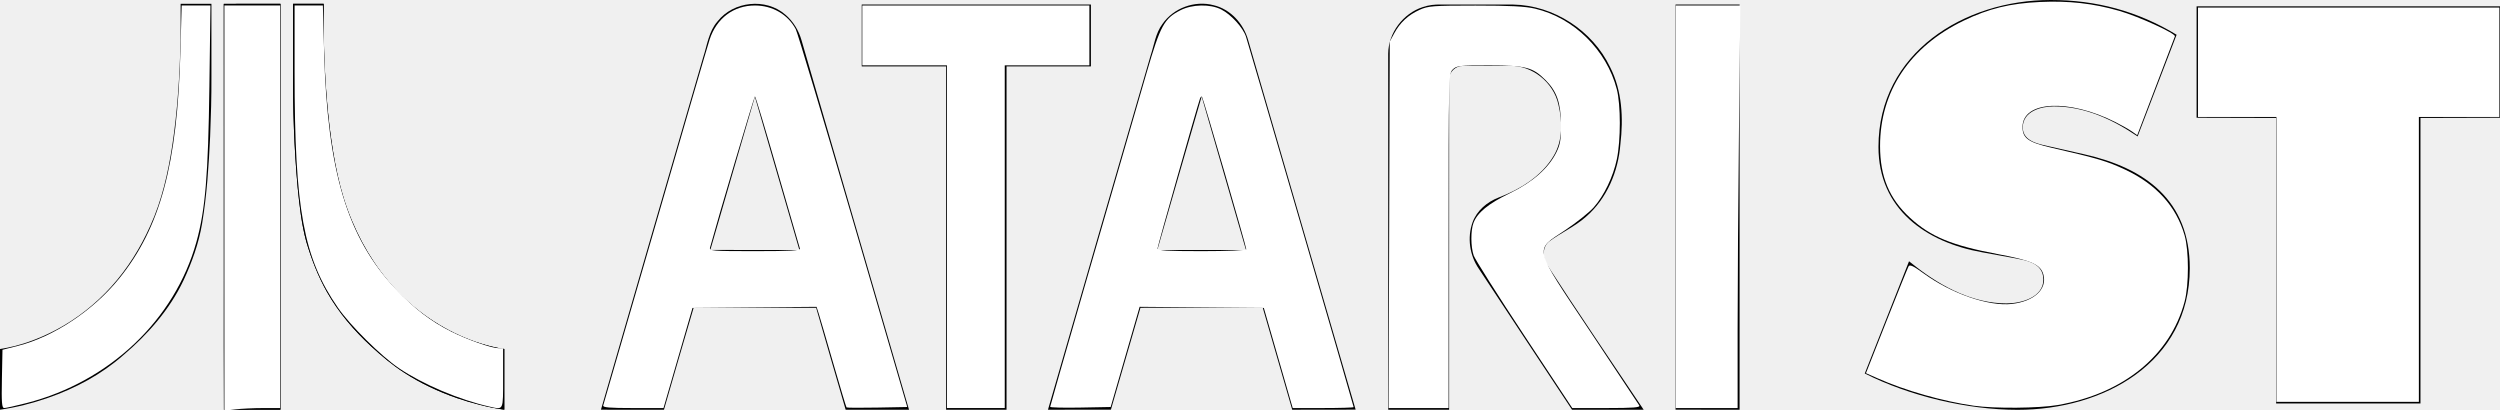
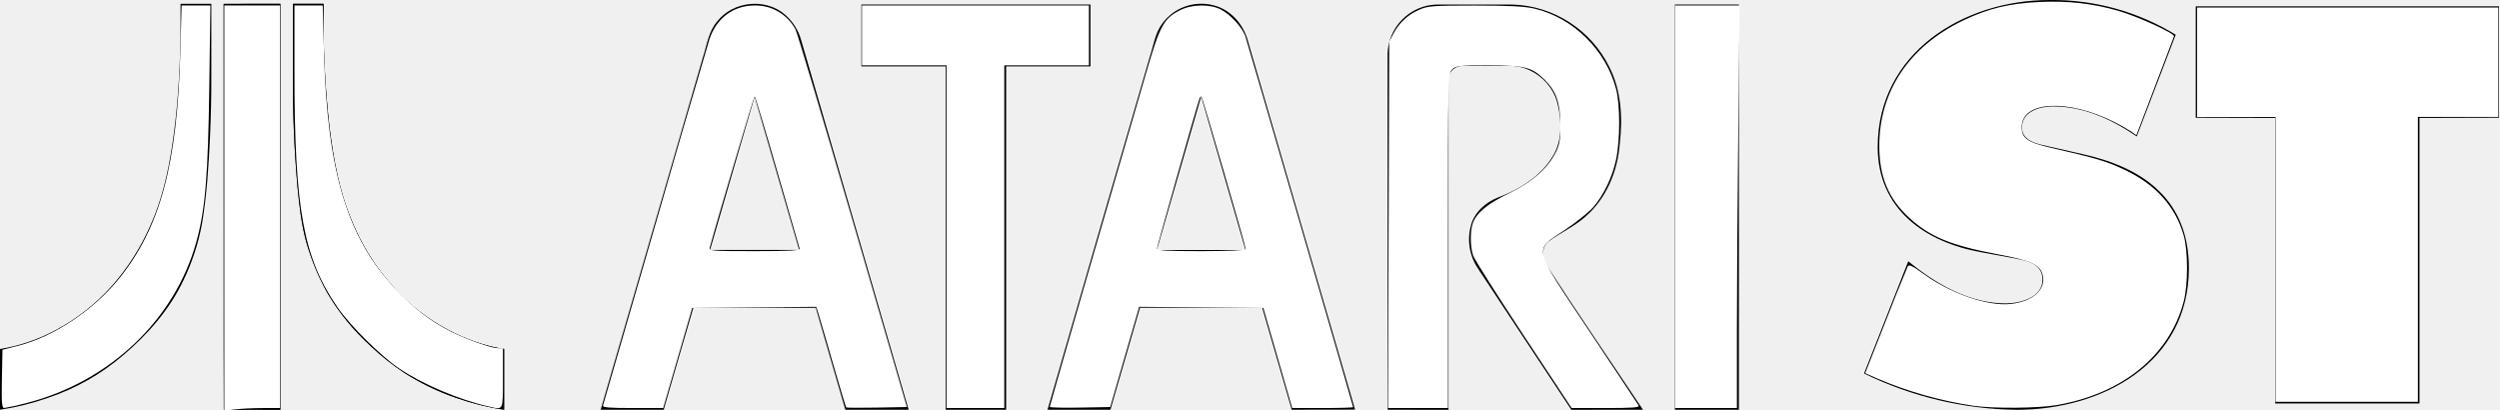
- <svg xmlns="http://www.w3.org/2000/svg" version="1.1" id="Ebene_2" x="0px" y="0px" width="566.929px" height="92.934px" viewBox="0 0 566.929 92.934" enable-background="new 0 0 566.929 92.934" xml:space="preserve">
-   <defs id="defs904" />
-   <g id="g899">
-     <g id="g879">
-       <path d="M162.729,4.833c3.574-4.573,10.968-5.352,15.352-1.52c1.792,1.51,3.048,3.595,3.689,5.837    c8.115,27.924,16.267,55.834,24.372,83.76c-4.791,0.003-9.582-0.006-14.371,0.003c-2.258-7.694-4.463-15.41-6.693-23.114    c-9.26-0.027-18.519-0.008-27.777-0.011c-2.269,7.701-4.505,15.411-6.733,23.13c-4.763-0.019-9.525-0.008-14.29-0.011    c7.71-26.636,15.428-53.272,23.175-79.901C160.374,10.221,160.718,7.107,162.729,4.833 M171.183,21.943    c-3.396,11.568-6.723,23.16-10.098,34.734c6.73,0.03,13.458,0.011,20.186,0.011C177.903,45.107,174.551,33.525,171.183,21.943z" id="path869" />
-       <path d="M263.614,5.434c2.495-3.62,7.32-5.379,11.567-4.261c3.89,0.897,6.865,4.248,7.893,8.021    c8.106,27.905,16.241,55.796,24.346,83.694c-4.794,0.043-9.589,0-14.384,0.021c-2.228-7.704-4.435-15.421-6.681-23.122    c-9.245,0.003-18.489-0.02-27.733,0.006c-2.21,7.713-4.487,15.405-6.698,23.113c-4.759,0.003-9.517,0-14.274,0.003    c7.704-26.78,15.501-53.539,23.268-80.303C261.733,10.187,262.046,7.523,263.614,5.434 M262.448,56.688    c6.702,0.009,13.401,0.003,20.102,0.003c-3.332-11.604-6.719-23.193-10.045-34.8C269.158,33.491,265.777,45.083,262.448,56.688z" id="path871" />
-       <path d="M195.418,1.034c17.325,0,34.65,0,51.97,0c0,4.675,0,9.344,0,14.018c-6.378,0.005-12.755-0.007-19.131,0.005    c0,25.952,0.004,51.902-0.003,77.854c-4.566,0-9.139,0-13.706,0c0-25.951-0.004-51.901,0.004-77.854    c-6.379-0.012-12.755,0-19.133-0.005C195.418,10.379,195.415,5.708,195.418,1.034z" id="path873" />
-       <path d="M322.652,1.604c1.316-0.455,2.721-0.61,4.111-0.577c5.462,0.021,10.923,0.003,16.388,0.007    c9.198,0.168,17.979,5.88,21.961,14.159c2.756,5.377,3.041,11.631,2.345,17.53c-0.476,6.176-3.069,12.349-7.814,16.44    c-2.508,2.238-5.632,3.592-8.314,5.578c-1.474,1.126-1.544,3.302-0.785,4.861c7.25,11.194,14.789,22.207,22.188,33.307    c-5.412,0.011-10.825-0.014-16.238,0.011c-7.088-10.645-14.101-21.344-21.16-32c-2.075-3.031-2.637-7.051-1.396-10.516    c0.969-2.654,3.292-4.599,5.876-5.599c4.935-1.882,9.798-4.842,12.533-9.498c2.077-3.503,1.973-7.818,1.039-11.649    c-1.098-4.972-5.943-8.888-11.061-8.714c-3.542,0.024-7.079-0.021-10.614,0.016c-1.6-0.037-3.106,1.353-3.086,2.979    c-0.018,24.99,0.009,49.985-0.006,74.979c-4.603-0.008-9.203,0-13.807-0.008c-0.01-26.902,0.007-53.814-0.01-80.717    C314.825,7.475,318.18,3.037,322.652,1.604z" id="path875" />
-       <path d="M379.969,1.034c4.842,0,9.682,0,14.528,0c-0.005,30.63,0.004,61.251-0.009,91.876c-4.838-0.011-9.678,0-14.52-0.003    C379.969,62.282,379.969,31.661,379.969,1.034z" id="path877" />
-     </g>
-     <g id="g891">
-       <path d="M40.963,0.865c2.326-0.007,4.651,0,6.981-0.004c0.008,5.47,0,10.942,0.003,16.41c0.022,4.567-0.106,9.131-0.295,13.694    c-0.312,6.586-0.725,13.188-1.814,19.696c-0.75,4.488-2.305,8.821-4.229,12.932c-3.142,6.622-8.081,12.226-13.632,16.938    c-4.964,4.372-10.892,7.555-17.126,9.703C7.324,91.455,3.694,92.386,0,92.91c0.003-4.588,0.003-9.179,0-13.765    c4.449-0.67,8.726-2.249,12.696-4.337c4.712-2.492,8.954-5.841,12.526-9.794c3.688-4.077,6.626-8.801,8.856-13.814    c2.627-5.763,4.033-11.994,4.989-18.229c1.198-7.927,1.697-15.951,1.882-23.958C40.979,6.299,40.956,3.583,40.963,0.865z" id="path881" />
-       <path d="M50.75,0.875c4.283-0.028,8.565-0.003,12.85-0.01c0.001,30.68,0.001,61.364,0,92.042    c-4.274,0.011-8.547-0.019-12.82,0.021c-0.052-9.781-0.007-19.571-0.022-29.351C50.752,42.678,50.766,21.778,50.75,0.875z" id="path883" />
-       <path d="M66.458,0.865c2.315-0.004,4.627-0.007,6.939,0c-0.076,9.355,0.244,18.73,1.358,28.021    c0.913,7.22,2.201,14.494,5.076,21.218c2.725,6.505,6.654,12.553,11.774,17.431c4.892,4.663,10.814,8.248,17.252,10.309    c1.796,0.571,3.632,1.021,5.501,1.299c-0.001,4.586-0.004,9.171,0,13.757c-3.669-0.499-7.267-1.446-10.769-2.636    c-4.169-1.449-8.202-3.329-11.907-5.742c-2.704-1.733-5.163-3.816-7.524-5.987c-3.894-3.593-7.377-7.67-9.996-12.294    c-2.046-3.598-3.54-7.486-4.711-11.448c-1.073-3.983-1.528-8.107-1.945-12.201c-0.805-8.856-1.106-17.753-1.05-26.64    C66.458,10.923,66.456,5.895,66.458,0.865z" id="path885" />
-       <path d="M50.75,0.875c0.015,20.902,0.003,41.803,0.008,62.7c0.014,9.78-0.032,19.567,0.022,29.352    c4.273-0.039,8.547-0.01,12.82-0.021c0.001-30.678,0.001-61.361,0-92.045C59.317,0.872,55.034,0.848,50.75,0.875" id="path887" />
-       <path d="M66.458,0.865c-0.002,5.028,0,10.058,0,15.085c-0.057,8.884,0.245,17.783,1.05,26.64    c0.417,4.094,0.872,8.218,1.945,12.201c1.169,3.962,2.665,7.851,4.711,11.448c2.618,4.624,6.102,8.701,9.996,12.294    c2.363,2.174,4.82,4.254,7.524,5.987c3.705,2.413,7.738,4.29,11.907,5.742c3.501,1.189,7.1,2.134,10.769,2.636    c-0.004-4.586-0.001-9.171,0-13.757c-1.867-0.274-3.706-0.728-5.501-1.299c-6.438-2.061-12.361-5.646-17.252-10.309    c-5.12-4.872-9.049-10.924-11.774-17.431c-2.875-6.724-4.163-13.998-5.076-21.218c-1.115-9.291-1.434-18.666-1.358-28.021    C71.084,0.858,68.771,0.861,66.458,0.865" id="path889" />
-     </g>
-     <g id="g897">
-       <path d="M432.911,59.248l1.673,1.314c5.853,4.538,12.9,8.242,20.426,8.242c3.225,0,8.361-1.313,8.361-5.377    c0-4.061-4.301-4.418-7.286-5.016l-6.571-1.193c-12.78-2.27-23.531-9.797-23.531-23.893C425.982,11.945,445.454,0,465.044,0    c10.272,0,19.708,2.508,28.548,7.884l-8.84,23.054c-5.613-3.821-11.943-6.808-18.991-6.808c-2.867,0-7.049,1.073-7.049,4.776    c0,3.346,4.063,3.823,6.569,4.419L472.688,35c13.855,3.104,23.89,10.511,23.89,25.801c0,21.5-19.59,32.133-39.06,32.133    c-11.35,0-24.488-3.107-34.642-8.243L432.911,59.248z" id="path893" />
-       <path d="M498.126,1.433h68.803V26.7l-18.036,0.051V91.5h-32.729V26.75L498.126,26.7V1.433z" id="path895" />
-     </g>
-   </g>
-   <path style="fill:#ffffff;stroke-width:0.468" d="M 50.888,47.188 V 1.244 h 6.32 6.32 V 46.888 92.533 l -3.862,0.004 c -2.124,0.002 -4.968,0.137 -6.32,0.299 l -2.458,0.295 z" id="path908" />
-   <path style="fill:#ffffff;stroke-width:0.468" d="M 0.432,85.925 0.562,79.317 4.073,78.429 C 12.16,76.384 21.171,70.39 27.018,63.168 36.364,51.622 40.232,37.291 40.918,11.66 L 41.197,1.244 h 3.265 3.265 l -0.243,18.375 c -0.266,20.104 -0.921,27.959 -2.939,35.228 -4.908,17.68 -19.718,31.729 -38.542,36.559 -2.415,0.62 -4.685,1.127 -5.045,1.127 -0.536,0 -0.632,-1.196 -0.525,-6.608 z" id="path910" />
-   <path style="fill:#ffffff;stroke-width:0.468" d="M 111.045,92.215 C 104.228,90.694 95.838,87.135 90.446,83.48 86.393,80.731 79.43,73.825 76.634,69.78 68.82,58.477 66.805,47.533 66.805,16.391 V 1.244 h 3.205 3.205 l 0.281,10.416 c 0.735,27.236 5.274,42.298 16.228,53.849 4.329,4.565 7.978,7.364 12.661,9.714 3.599,1.805 9.081,3.734 10.615,3.734 h 1.088 v 6.788 c 0,7.485 0.143,7.182 -3.043,6.471 z" id="path912" />
-   <path style="fill:#ffffff;stroke-width:0.468" d="m 136.793,91.948 c 0.112,-0.322 5.382,-18.492 11.71,-40.378 6.328,-21.886 11.922,-41.071 12.431,-42.633 1.563,-4.8 5.425,-7.693 10.269,-7.693 3.972,0 7.489,2.046 9.252,5.384 0.408,0.772 6.264,20.365 13.012,43.538 l 12.27,42.133 -6.799,0.13 c -3.739,0.071 -6.876,0.053 -6.97,-0.041 -0.094,-0.094 -1.439,-4.577 -2.99,-9.961 -1.55,-5.385 -3.041,-10.478 -3.313,-11.318 l -0.495,-1.528 -14.065,0.124 -14.065,0.124 -3.289,11.353 -3.289,11.353 h -6.937 c -5.347,0 -6.89,-0.134 -6.733,-0.585 z m 44.607,-35.579 c -0.111,-0.322 -2.398,-8.22 -5.083,-17.551 -2.685,-9.331 -4.987,-16.967 -5.116,-16.969 -0.173,-0.003 -8.353,27.533 -10.186,34.286 -0.207,0.762 0.5,0.819 10.182,0.819 8.118,0 10.36,-0.129 10.203,-0.585 z" id="path914" />
-   <path style="fill:#ffffff;stroke-width:0.468" d="M 214.74,53.677 V 14.82 h -9.597 -9.597 V 8.032 1.244 h 25.748 25.748 v 6.788 6.788 h -9.597 -9.597 v 38.856 38.856 h -6.554 -6.554 z" id="path916" />
-   <path style="fill:#ffffff;stroke-width:0.468" d="m 238.148,92.262 c 0,-0.256 13.652,-47.543 21.928,-75.952 3.06,-10.504 3.929,-12.103 7.602,-13.981 2.686,-1.374 6.767,-1.454 9.26,-0.183 2.243,1.144 4.951,4.123 5.615,6.176 0.729,2.253 24.413,83.747 24.413,84.001 0,0.116 -3.109,0.21 -6.908,0.21 h -6.908 l -3.274,-11.353 -3.274,-11.353 -14.083,-0.124 -14.083,-0.124 -3.284,11.359 -3.284,11.359 -6.86,0.13 c -3.773,0.071 -6.86,-0.004 -6.86,-0.166 z m 44.474,-35.741 c 0,-0.654 -9.777,-34.312 -10.044,-34.58 -0.128,-0.128 -0.333,0.061 -0.456,0.419 -0.804,2.348 -9.63,33.494 -9.63,33.984 0,0.481 2.118,0.609 10.065,0.609 5.848,0 10.065,-0.181 10.065,-0.433 z" id="path918" />
-   <path style="fill:#ffffff;stroke-width:0.468" d="m 315.031,50.985 0.127,-41.548 1.01,-1.873 c 1.323,-2.451 3.18,-4.17 5.778,-5.346 1.918,-0.868 3.049,-0.954 12.64,-0.957 7.769,-0.002 11.321,0.182 13.533,0.704 8.803,2.075 16.207,9.376 18.522,18.264 0.915,3.513 0.919,11.573 0.008,15.893 -0.84,3.984 -2.87,8.205 -5.247,10.91 -0.974,1.108 -3.877,3.426 -6.452,5.15 -7.098,4.752 -7.456,3.31 5.739,23.115 5.888,8.837 10.862,16.33 11.054,16.652 0.274,0.459 -1.331,0.585 -7.423,0.585 h -7.772 l -10.909,-16.502 c -6,-9.076 -11.152,-17.218 -11.45,-18.094 -0.677,-1.991 -0.698,-5.654 -0.044,-7.39 0.875,-2.322 3.363,-4.361 8.164,-6.69 5.247,-2.546 8.863,-5.717 10.647,-9.337 0.87,-1.766 1.051,-2.888 1.025,-6.357 -0.036,-4.861 -0.946,-7.46 -3.511,-10.024 -2.89,-2.89 -4.454,-3.296 -12.726,-3.308 -6.757,-0.009 -7.452,0.068 -8.31,0.926 -0.921,0.921 -0.936,1.56 -0.936,38.856 v 37.92 h -6.798 -6.798 z" id="path920" />
-   <path style="fill:#ffffff;stroke-width:0.468" d="M 379.997,46.888 V 1.244 h 7.333 7.333 l -0.31,27.738 c -0.171,15.256 -0.311,35.796 -0.311,45.645 l -4.4e-4,17.907 h -7.022 -7.022 z" id="path922" />
-   <path style="fill:#ffffff;stroke-width:0.468" d="m 447.645,92.015 c -7.124,-1.025 -15.497,-3.409 -21.845,-6.219 l -2.651,-1.174 4.652,-11.789 c 2.559,-6.484 4.812,-12.075 5.008,-12.425 0.272,-0.486 1.078,-0.111 3.403,1.583 6.308,4.595 14.775,7.528 20.012,6.933 5.048,-0.573 8.043,-3.346 7.167,-6.636 -0.609,-2.287 -2.677,-3.225 -10.225,-4.641 -10.526,-1.973 -15.294,-3.935 -19.982,-8.219 -4.735,-4.328 -6.839,-9.348 -6.839,-16.317 0,-12.41 6.761,-22.548 18.96,-28.427 5.693,-2.744 10.495,-3.919 17.322,-4.237 6.5,-0.303 12.035,0.317 17.921,2.008 4.406,1.266 12.897,5.146 12.656,5.783 -0.081,0.215 -2.036,5.347 -4.345,11.404 l -4.197,11.014 -1.187,-0.836 c -0.653,-0.46 -2.34,-1.418 -3.751,-2.129 -10.643,-5.363 -21.077,-4.811 -21.077,1.116 0,2.549 1.337,3.493 6.69,4.724 10.339,2.377 12.509,3.023 16.607,4.947 7.022,3.297 11.562,8.314 13.451,14.866 1.016,3.524 1.017,11.261 0.002,15.078 -3.24,12.188 -13.829,20.819 -28.736,23.424 -4.255,0.744 -14.391,0.833 -19.016,0.167 z" id="path924" />
-   <path style="fill:#ffffff;stroke-width:0.468" d="M 516.228,58.826 V 26.524 h -8.895 -8.895 V 14.118 1.712 h 34.175 34.175 V 14.118 26.524 h -9.129 -9.129 v 32.302 32.302 h -16.151 -16.151 z" id="path926" />
+ <svg xmlns="http://www.w3.org/2000/svg" width="566.93" height="92.93">
+   <path d="M162.73 4.83C166.3.26 173.7-.52 178.08 3.31a11.9 11.9 0 0 1 3.69 5.84c8.12 27.92 16.27 55.83 24.37 83.76h-14.37c-2.26-7.7-4.46-15.4-6.7-23.11-9.25-.03-18.51 0-27.77-.01-2.27 7.7-4.5 15.4-6.73 23.13-4.77-.02-9.53-.01-14.3-.01A61546.2 61546.2 0 0 1 159.46 13c.92-2.79 1.27-5.9 3.28-8.18m8.45 17.11c-3.4 11.57-6.72 23.16-10.1 34.74 6.73.03 13.46 0 20.2 0-3.38-11.57-6.73-23.16-10.1-34.74zM263.61 5.43a10.97 10.97 0 0 1 11.57-4.26c3.9.9 6.87 4.25 7.9 8.02 8.1 27.9 16.23 55.8 24.34 83.7-4.8.04-9.59 0-14.38.02-2.23-7.7-4.44-15.42-6.69-23.12-9.24 0-18.48-.02-27.73 0-2.2 7.72-4.49 15.4-6.7 23.12h-14.27c7.7-26.78 15.5-53.54 23.27-80.3.81-2.42 1.13-5.09 2.7-7.18m-1.17 51.26h20.1c-3.33-11.6-6.72-23.2-10.05-34.8-3.34 11.6-6.72 23.2-10.05 34.8zM195.42 1.03h51.97v14.02h-19.13v77.86h-13.71V15.06h-19.13V1.02zM322.65 1.6c1.32-.45 2.72-.6 4.11-.57 5.46.02 10.93 0 16.4 0A25.4 25.4 0 0 1 365.1 15.2c2.76 5.38 3.04 11.63 2.35 17.53-.48 6.18-3.07 12.35-7.82 16.44-2.5 2.24-5.63 3.6-8.31 5.58-1.48 1.13-1.55 3.3-.79 4.86 7.25 11.2 14.8 22.2 22.2 33.3-5.42.02-10.83 0-16.25.02-7.08-10.65-14.1-21.34-21.16-32a11.84 11.84 0 0 1-1.4-10.52c.98-2.65 3.3-4.6 5.88-5.6 4.94-1.88 9.8-4.84 12.54-9.5 2.07-3.5 1.97-7.81 1.04-11.64-1.1-4.97-5.95-8.89-11.07-8.72-3.54.03-7.07-.02-10.6.02-1.6-.04-3.12 1.35-3.1 2.98v74.98l-13.8-.01c-.02-26.9 0-53.81-.02-80.72a11.5 11.5 0 0 1 7.85-10.59zM379.97 1.03h14.53l-.01 91.88h-14.52V1.03zM40.96.86h6.98v16.41c.03 4.57-.1 9.13-.29 13.7-.31 6.58-.72 13.18-1.81 19.7a50.28 50.28 0 0 1-4.23 12.92c-3.14 6.63-8.08 12.23-13.63 16.94a50.9 50.9 0 0 1-17.13 9.7A58.23 58.23 0 0 1 0 92.91V79.14a40.37 40.37 0 0 0 12.7-4.33A45.82 45.82 0 0 0 25.22 65a52.13 52.13 0 0 0 8.86-13.81c2.63-5.76 4.03-12 4.99-18.23 1.2-7.93 1.7-15.95 1.88-23.96.03-2.71 0-5.43.01-8.14zM50.75.88c4.28-.03 8.56 0 12.85-.02v92.05c-4.27 0-8.55-.02-12.82.02-.05-9.78 0-19.57-.02-29.35L50.75.88zM66.46.86h6.94c-.08 9.36.24 18.73 1.35 28.03.92 7.22 2.2 14.49 5.08 21.21A51.48 51.48 0 0 0 91.6 67.53a45.05 45.05 0 0 0 17.26 10.31c1.8.57 3.63 1.02 5.5 1.3V92.9a57.77 57.77 0 0 1-10.77-2.64 54.65 54.65 0 0 1-11.9-5.74 55.5 55.5 0 0 1-7.53-5.98 51.35 51.35 0 0 1-10-12.3 54.08 54.08 0 0 1-4.7-11.45c-1.08-3.98-1.54-8.1-1.95-12.2-.8-8.85-1.11-17.75-1.05-26.64V.87z" />
+   <path d="M50.75.88v62.7c.02 9.78-.02 19.56.03 29.35 4.27-.04 8.55-.01 12.82-.02V.86c-4.28.01-8.57-.01-12.85.02M66.46.86v15.09a274.9 274.9 0 0 0 1.05 26.64c.41 4.1.87 8.22 1.94 12.2a53.95 53.95 0 0 0 4.71 11.45c2.62 4.62 6.1 8.7 10 12.3a55.4 55.4 0 0 0 7.52 5.98 54.78 54.78 0 0 0 11.91 5.74c3.5 1.2 7.1 2.14 10.77 2.64V79.14a34.9 34.9 0 0 1-5.5-1.3 45.04 45.04 0 0 1-17.25-10.3A51.4 51.4 0 0 1 79.83 50.1c-2.87-6.72-4.16-14-5.07-21.22A220.18 220.18 0 0 1 73.4.86h-6.94M432.91 59.25l1.67 1.31c5.86 4.54 12.9 8.24 20.43 8.24 3.23 0 8.36-1.3 8.36-5.37 0-4.06-4.3-4.42-7.29-5.02l-6.57-1.2c-12.78-2.26-23.53-9.79-23.53-23.88C425.98 11.95 445.45 0 465.04 0a53.6 53.6 0 0 1 28.55 7.88l-8.84 23.06c-5.61-3.82-11.94-6.81-18.99-6.81-2.87 0-7.05 1.07-7.05 4.78 0 3.34 4.07 3.82 6.57 4.41l7.4 1.68c13.86 3.1 23.9 10.51 23.9 25.8 0 21.5-19.6 32.13-39.06 32.13a81.14 81.14 0 0 1-34.64-8.24l10.03-25.44zM498.13 1.43h68.8V26.7l-18.04.05V91.5h-32.73V26.75l-18.03-.05V1.43z" />
+   <path d="M50.89 47.19V1.24h12.64V92.53h-3.86c-2.13 0-4.97.14-6.32.3l-2.46.3zM.43 85.93l.13-6.61 3.51-.9c8.09-2.04 17.1-8.03 22.95-15.25 9.34-11.55 13.21-25.88 13.9-51.51l.28-10.42H47.73l-.25 18.38c-.26 20.1-.92 27.96-2.94 35.23C39.64 72.53 24.83 86.58 6 91.4a51.3 51.3 0 0 1-5.04 1.12c-.54 0-.63-1.2-.53-6.6zM111.05 92.22c-6.82-1.53-15.21-5.08-20.6-8.74-4.06-2.75-11.02-9.66-13.82-13.7-7.81-11.3-9.83-22.25-9.83-53.39V1.24h6.41l.29 10.42c.73 27.24 5.27 42.3 16.22 53.85 4.33 4.56 7.98 7.36 12.66 9.71 3.6 1.8 9.09 3.74 10.62 3.74h1.09v6.78c0 7.49.14 7.19-3.04 6.48zM136.8 91.95c.1-.32 5.38-18.5 11.7-40.38a5608.41 5608.41 0 0 1 12.43-42.63c1.57-4.8 5.43-7.7 10.27-7.7a10.3 10.3 0 0 1 9.25 5.39c.41.77 6.27 20.36 13.02 43.54l12.27 42.13-6.8.13c-3.74.07-6.88.05-6.97-.04-.1-.1-1.44-4.58-3-9.96a840.32 840.32 0 0 0-3.3-11.32l-.5-1.53-14.06.12-14.07.13-3.29 11.35-3.29 11.35h-6.93c-5.35 0-6.9-.13-6.74-.58zm44.6-35.58c-.11-.32-2.4-8.22-5.08-17.55-2.69-9.33-4.99-16.97-5.12-16.97-.17 0-8.35 27.53-10.18 34.28-.21.77.5.82 10.18.82 8.12 0 10.36-.13 10.2-.58zM214.74 53.68V14.82h-19.2V1.24h51.5v13.58h-19.2V92.53h-13.1zM238.15 92.26c0-.25 13.65-47.54 21.93-75.95 3.06-10.5 3.92-12.1 7.6-13.98 2.68-1.37 6.77-1.46 9.26-.18 2.24 1.14 4.95 4.12 5.61 6.17.73 2.25 24.42 83.75 24.42 84 0 .12-3.11.21-6.91.21h-6.91l-3.27-11.35-3.28-11.35-14.08-.13-14.08-.12-3.29 11.36-3.28 11.36-6.86.13c-3.78.07-6.86 0-6.86-.17zm44.47-35.74c0-.65-9.77-34.31-10.04-34.58-.13-.13-.34.06-.46.42-.8 2.35-9.63 33.5-9.63 33.98 0 .49 2.12.61 10.07.61 5.84 0 10.06-.18 10.06-.43zM315.03 50.98l.13-41.54 1-1.88a11.8 11.8 0 0 1 5.79-5.34c1.91-.87 3.05-.96 12.64-.96 7.76 0 11.32.18 13.53.7 8.8 2.08 16.2 9.38 18.52 18.27.92 3.51.92 11.57 0 15.9-.83 3.98-2.86 8.2-5.24 10.9-.97 1.1-3.87 3.43-6.45 5.15-7.1 4.75-7.46 3.31 5.74 23.12 5.89 8.83 10.86 16.33 11.05 16.65.28.46-1.33.58-7.42.58h-7.77l-10.9-16.5c-6-9.08-11.16-17.22-11.46-18.1-.68-1.98-.7-5.65-.04-7.38.87-2.33 3.36-4.36 8.16-6.7 5.25-2.54 8.86-5.71 10.65-9.33.87-1.77 1.05-2.89 1.02-6.36-.03-4.86-.94-7.46-3.5-10.02-2.9-2.9-4.46-3.3-12.73-3.31-6.76 0-7.46.07-8.31.93-.92.92-.94 1.56-.94 38.85v37.92h-13.6zM380 46.89V1.24h14.66l-.3 27.74c-.18 15.26-.32 35.8-.32 45.65v17.9H380zM447.64 92.01a89.49 89.49 0 0 1-21.84-6.21l-2.65-1.18 4.65-11.79a508.9 508.9 0 0 1 5-12.42c.28-.49 1.09-.11 3.41 1.58 6.3 4.6 14.78 7.53 20.01 6.93 5.05-.57 8.05-3.34 7.17-6.63-.6-2.29-2.68-3.23-10.22-4.64-10.53-1.98-15.3-3.94-19.99-8.22-4.73-4.33-6.84-9.35-6.84-16.32 0-12.4 6.77-22.55 18.96-28.43C451 1.94 455.8.77 462.63.45c6.5-.3 12.03.31 17.92 2 4.4 1.27 12.9 5.15 12.65 5.79l-4.34 11.4-4.2 11.02-1.19-.84a39.06 39.06 0 0 0-3.75-2.13c-10.64-5.36-21.07-4.8-21.07 1.12 0 2.55 1.33 3.5 6.69 4.72 10.34 2.38 12.5 3.02 16.6 4.95 7.03 3.3 11.57 8.31 13.45 14.87 1.02 3.52 1.02 11.26 0 15.07-3.23 12.2-13.82 20.82-28.73 23.43-4.25.74-14.4.83-19.02.16zM516.23 58.83v-32.3h-17.8V1.71h68.36v24.8h-18.26v64.6h-32.3z" fill="#fff" />
</svg>
